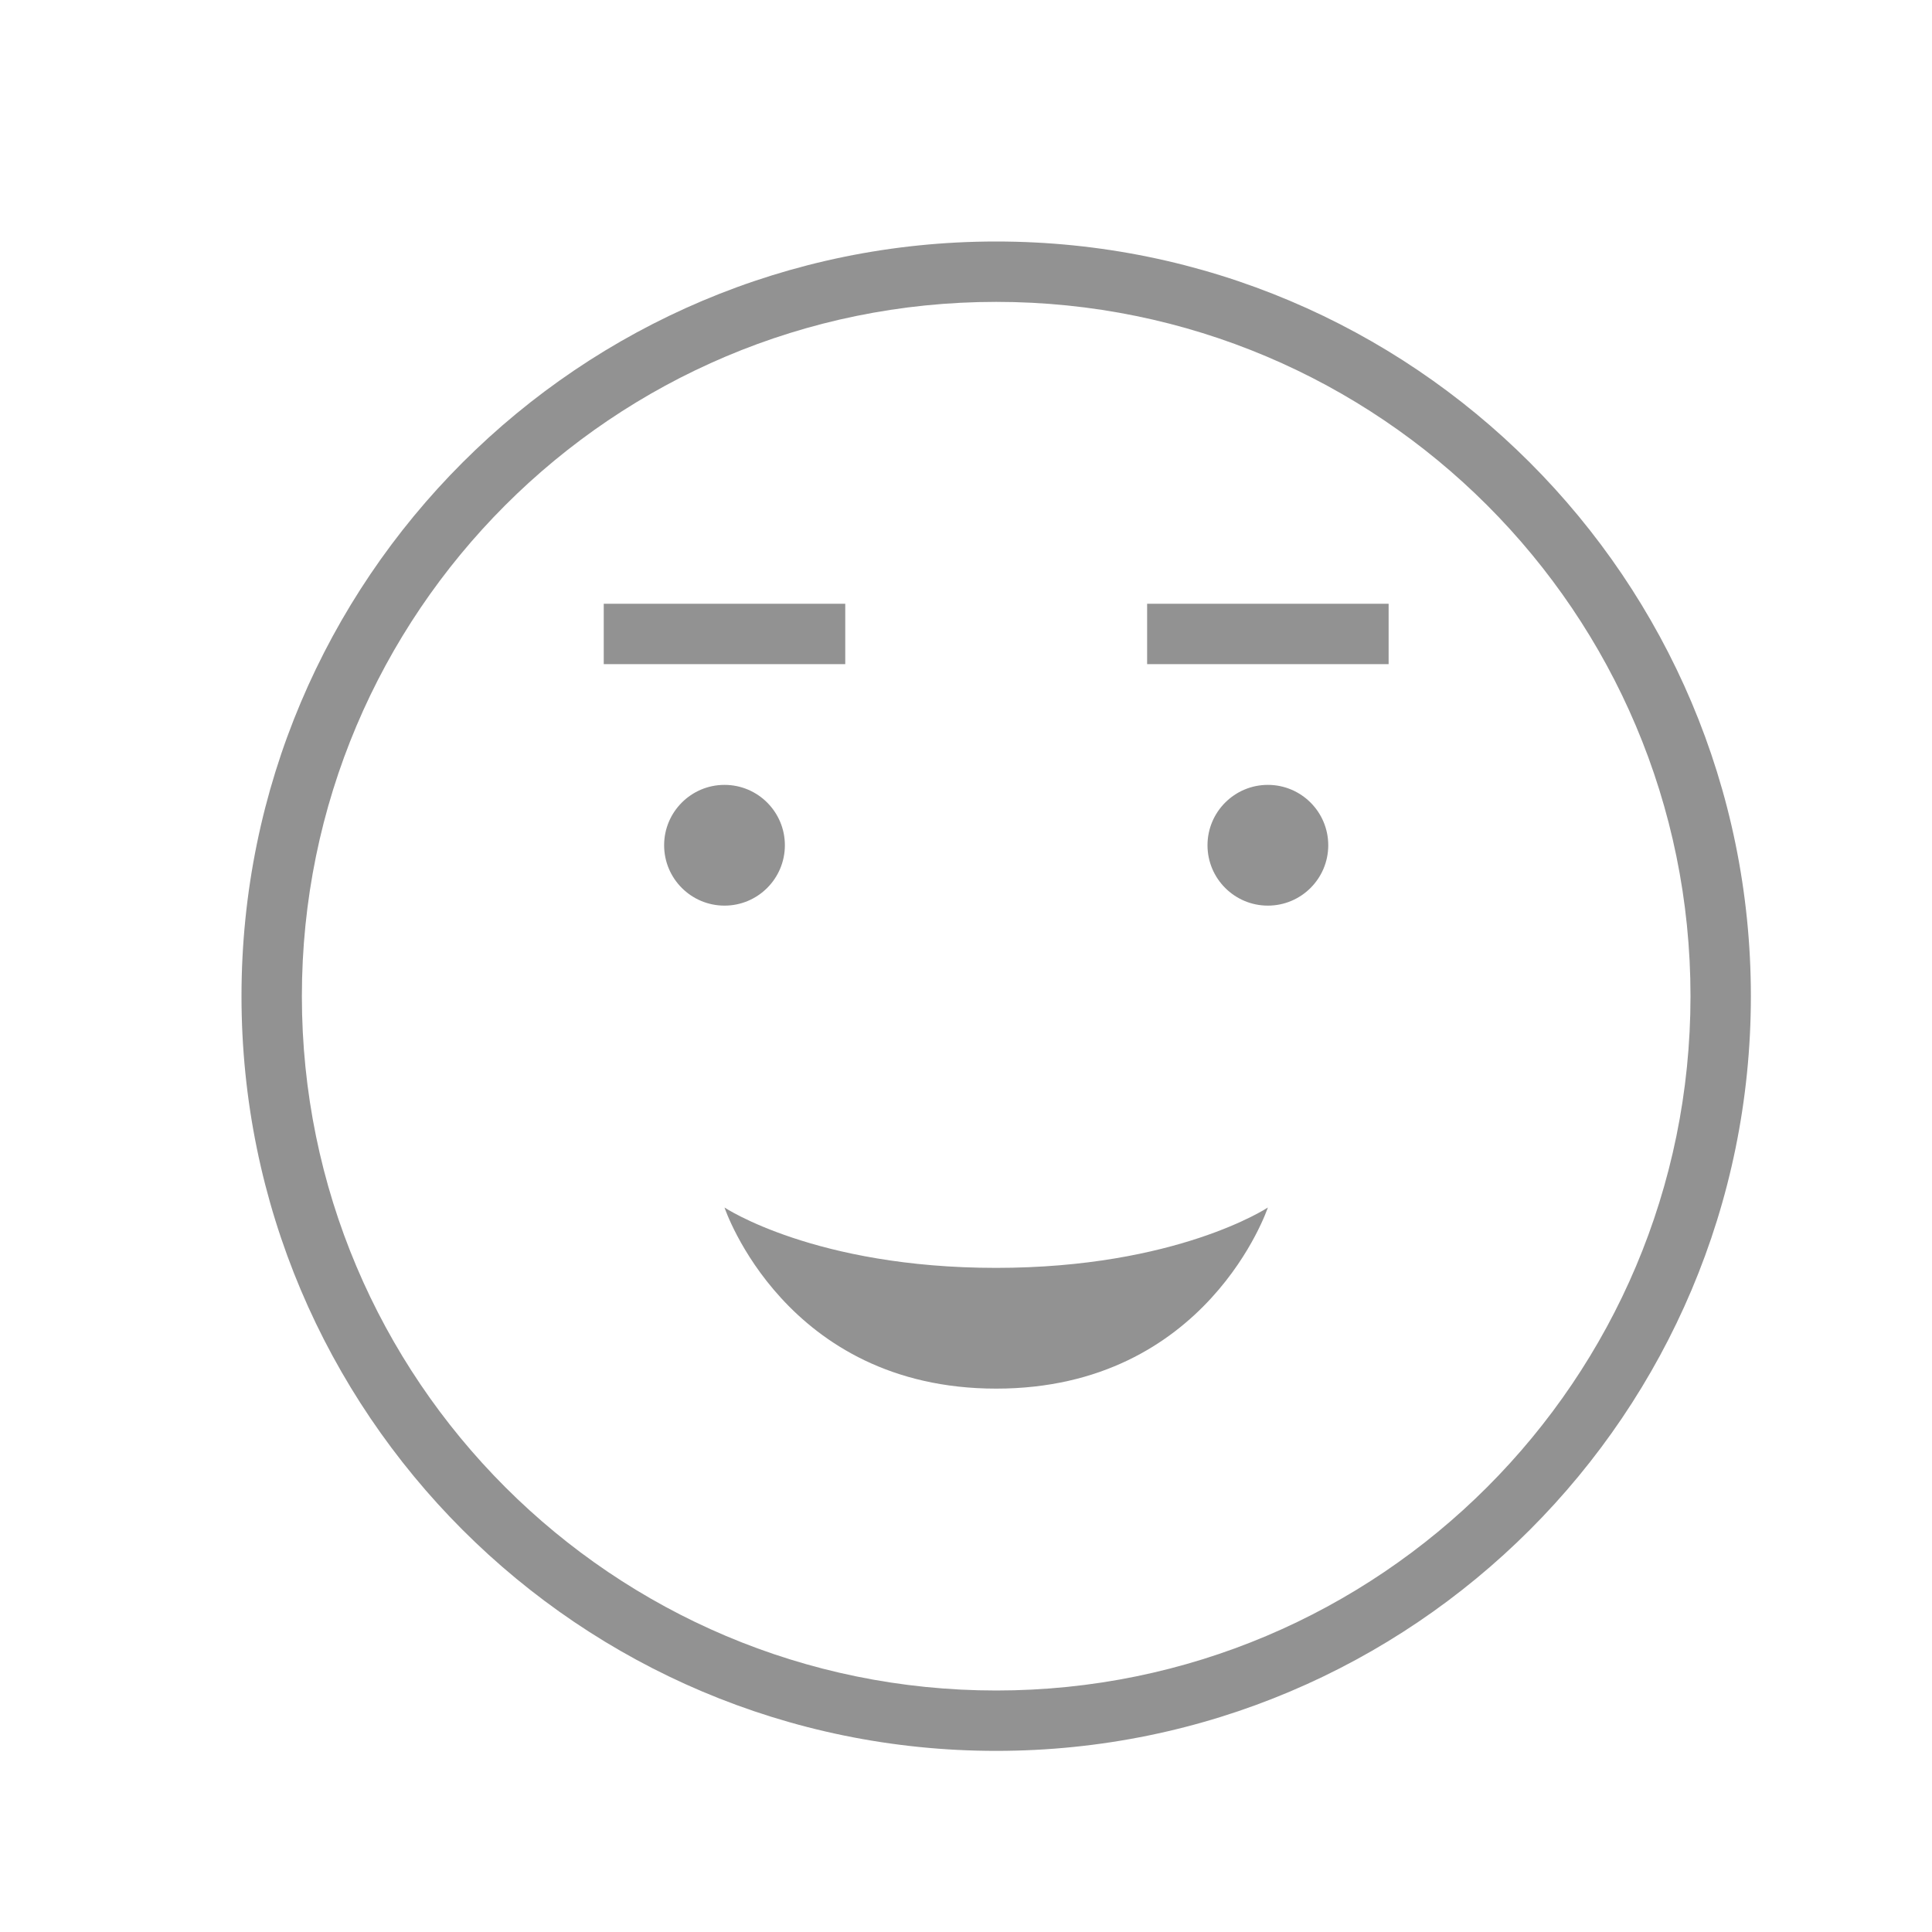
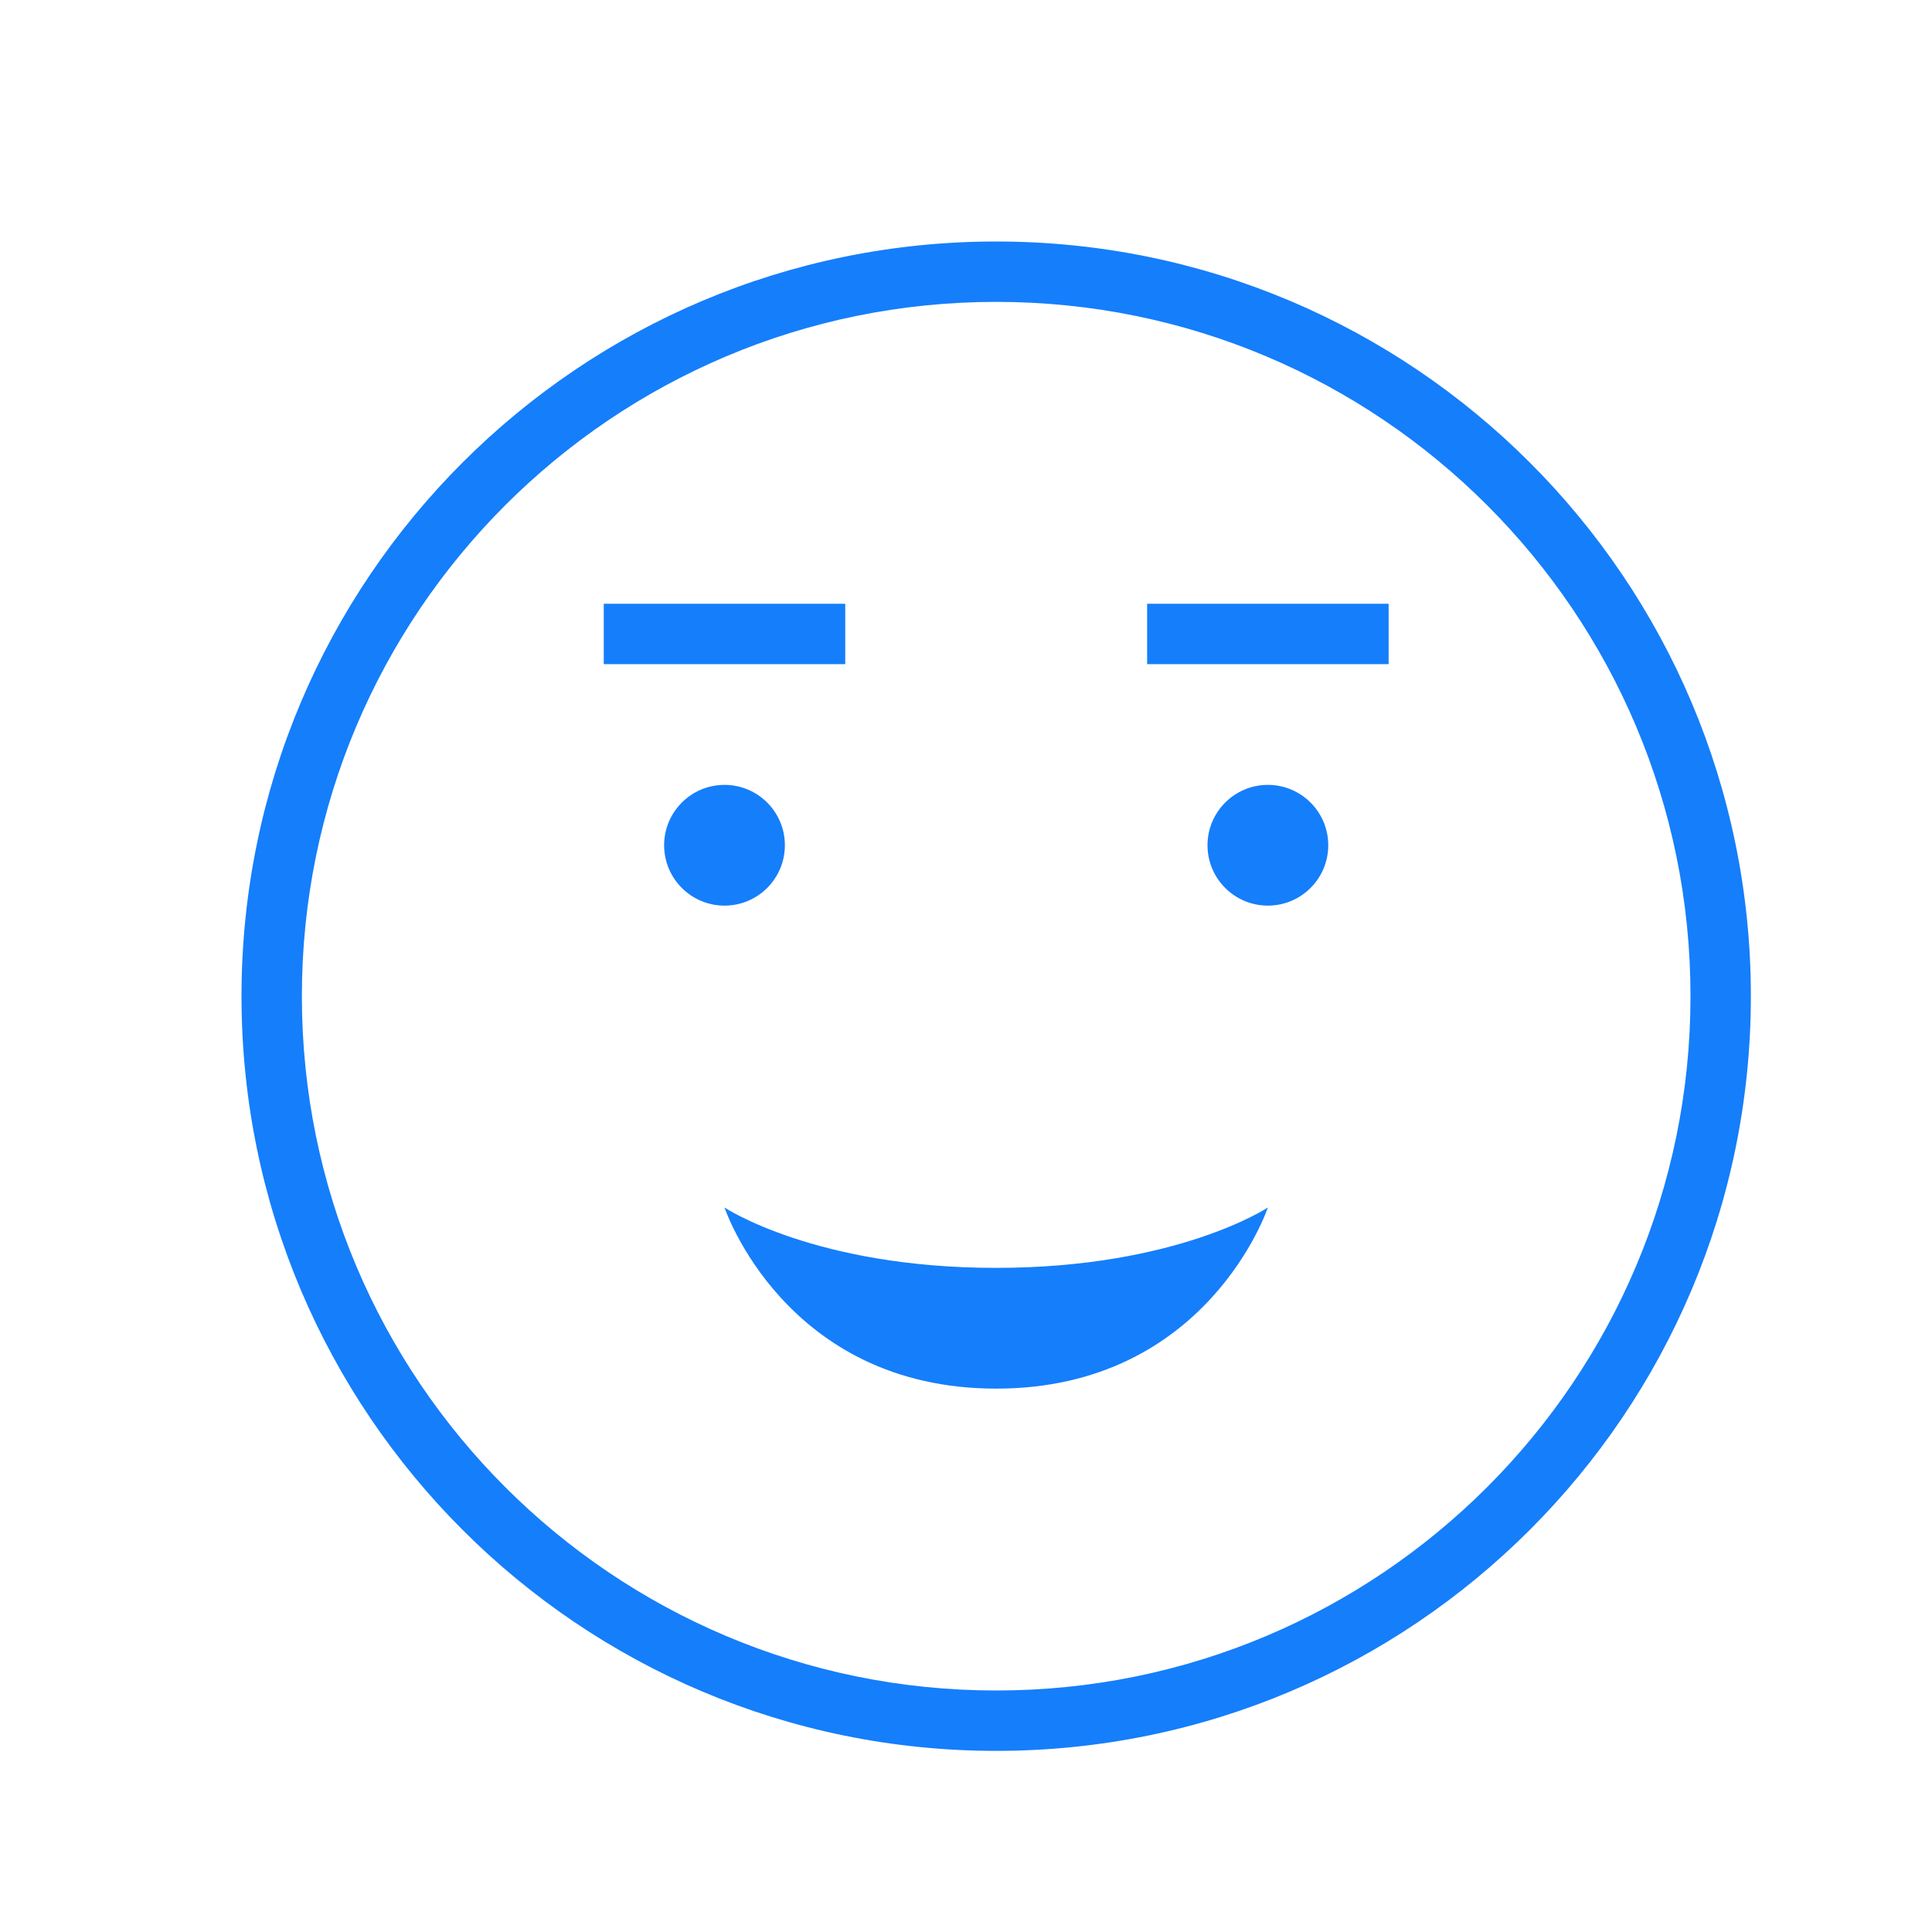
<svg xmlns="http://www.w3.org/2000/svg" height="32px" version="1.1" viewBox="0 0 32 32" width="32px">
  <defs />
  <g fill="none" fill-rule="evenodd" id="Page-1" stroke="none" stroke-width="1">
-     <g fill="#929292" id="icon-28-grinning-face-eyebrows">
+     <g fill="#157EFB" id="icon-28-grinning-face-eyebrows">
      <path d="M16.5,29 C23.404,29 29,23.404 29,16.5 C29,9.596 23.404,4 16.5,4 C9.596,4 4,9.596 4,16.5 C4,23.404 9.596,29 16.5,29 L16.5,29 Z M16.5,28 C22.851,28 28,22.851 28,16.5 C28,10.149 22.851,5 16.5,5 C10.149,5 5,10.149 5,16.5 C5,22.851 10.149,28 16.5,28 L16.5,28 Z M16.497,21 C13.5,21 12,20 12,20 C12,20 13,23 16.5,23 C20,23 21,20 21,20 C21,20 19.494,21 16.497,21 L16.497,21 Z M12,15 C12.552,15 13,14.552 13,14 C13,13.448 12.552,13 12,13 C11.448,13 11,13.448 11,14 C11,14.552 11.448,15 12,15 L12,15 Z M21,15 C21.552,15 22,14.552 22,14 C22,13.448 21.552,13 21,13 C20.448,13 20,13.448 20,14 C20,14.552 20.448,15 21,15 L21,15 Z M19,10 L19,11 L23,11 L23,10 L19,10 L19,10 Z M10,10 L10,11 L14,11 L14,10 L10,10 L10,10 Z" id="grinning-face-eyebrows" />
    </g>
  </g>
</svg>
